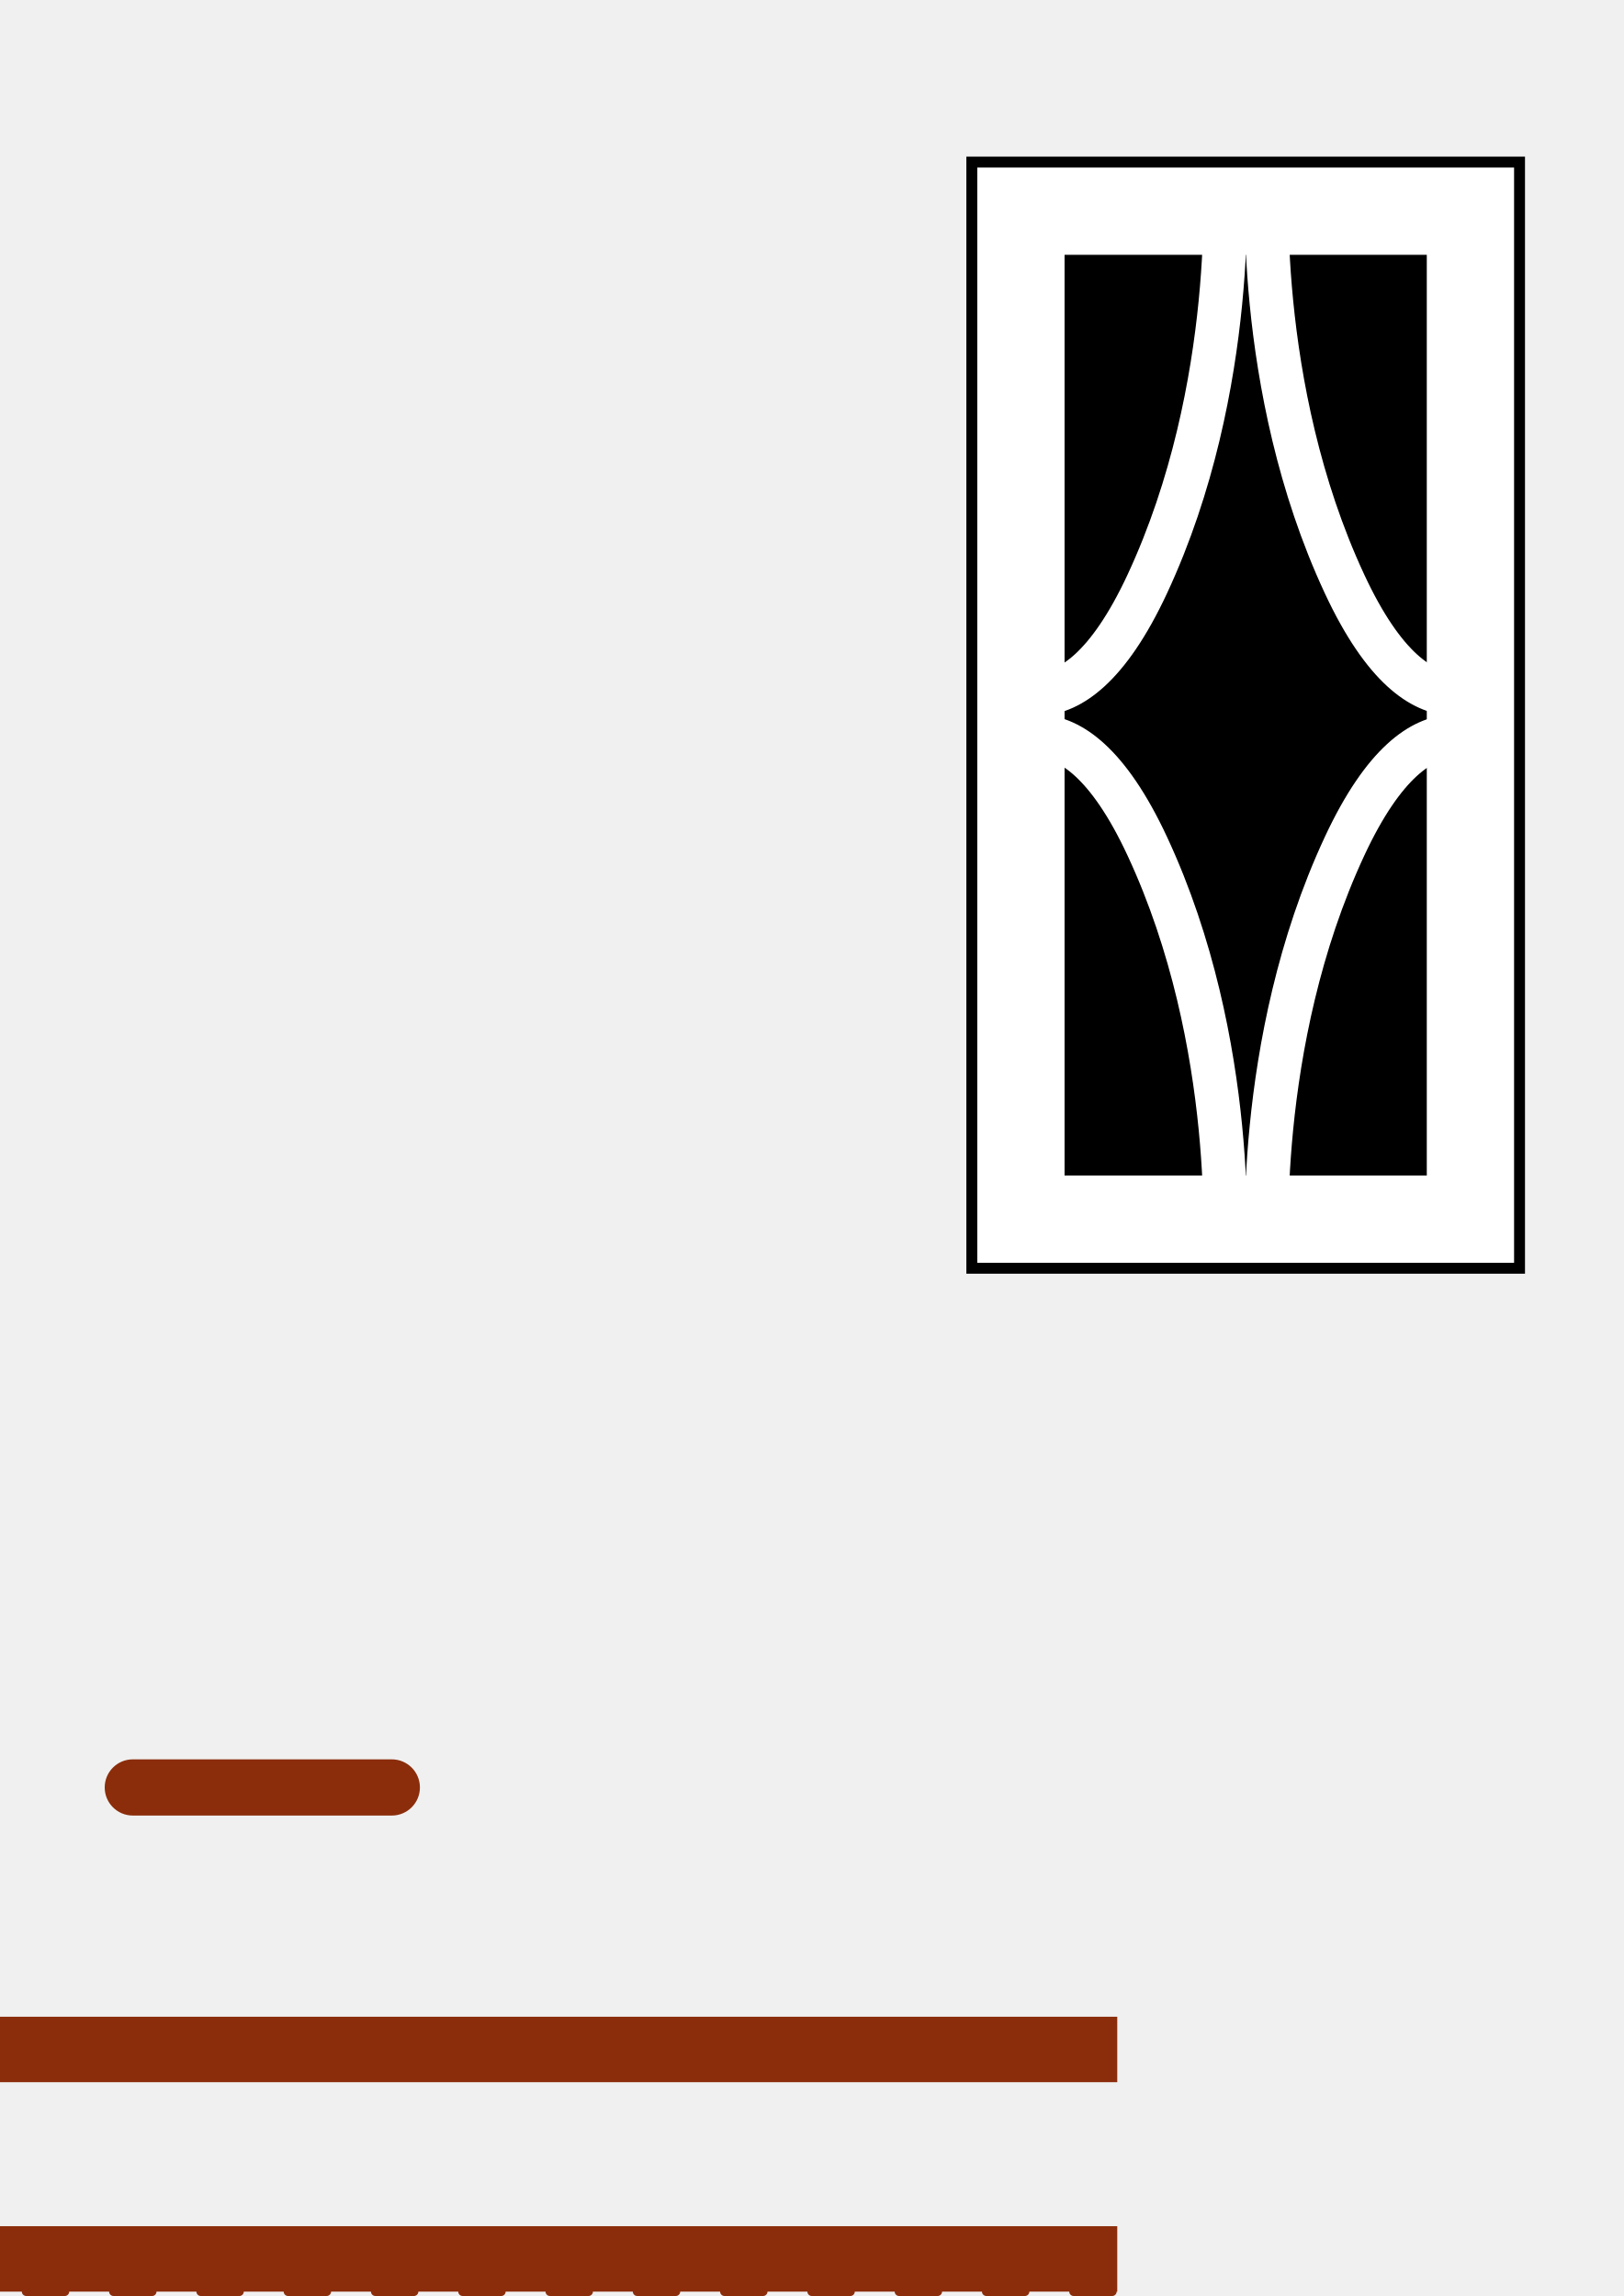
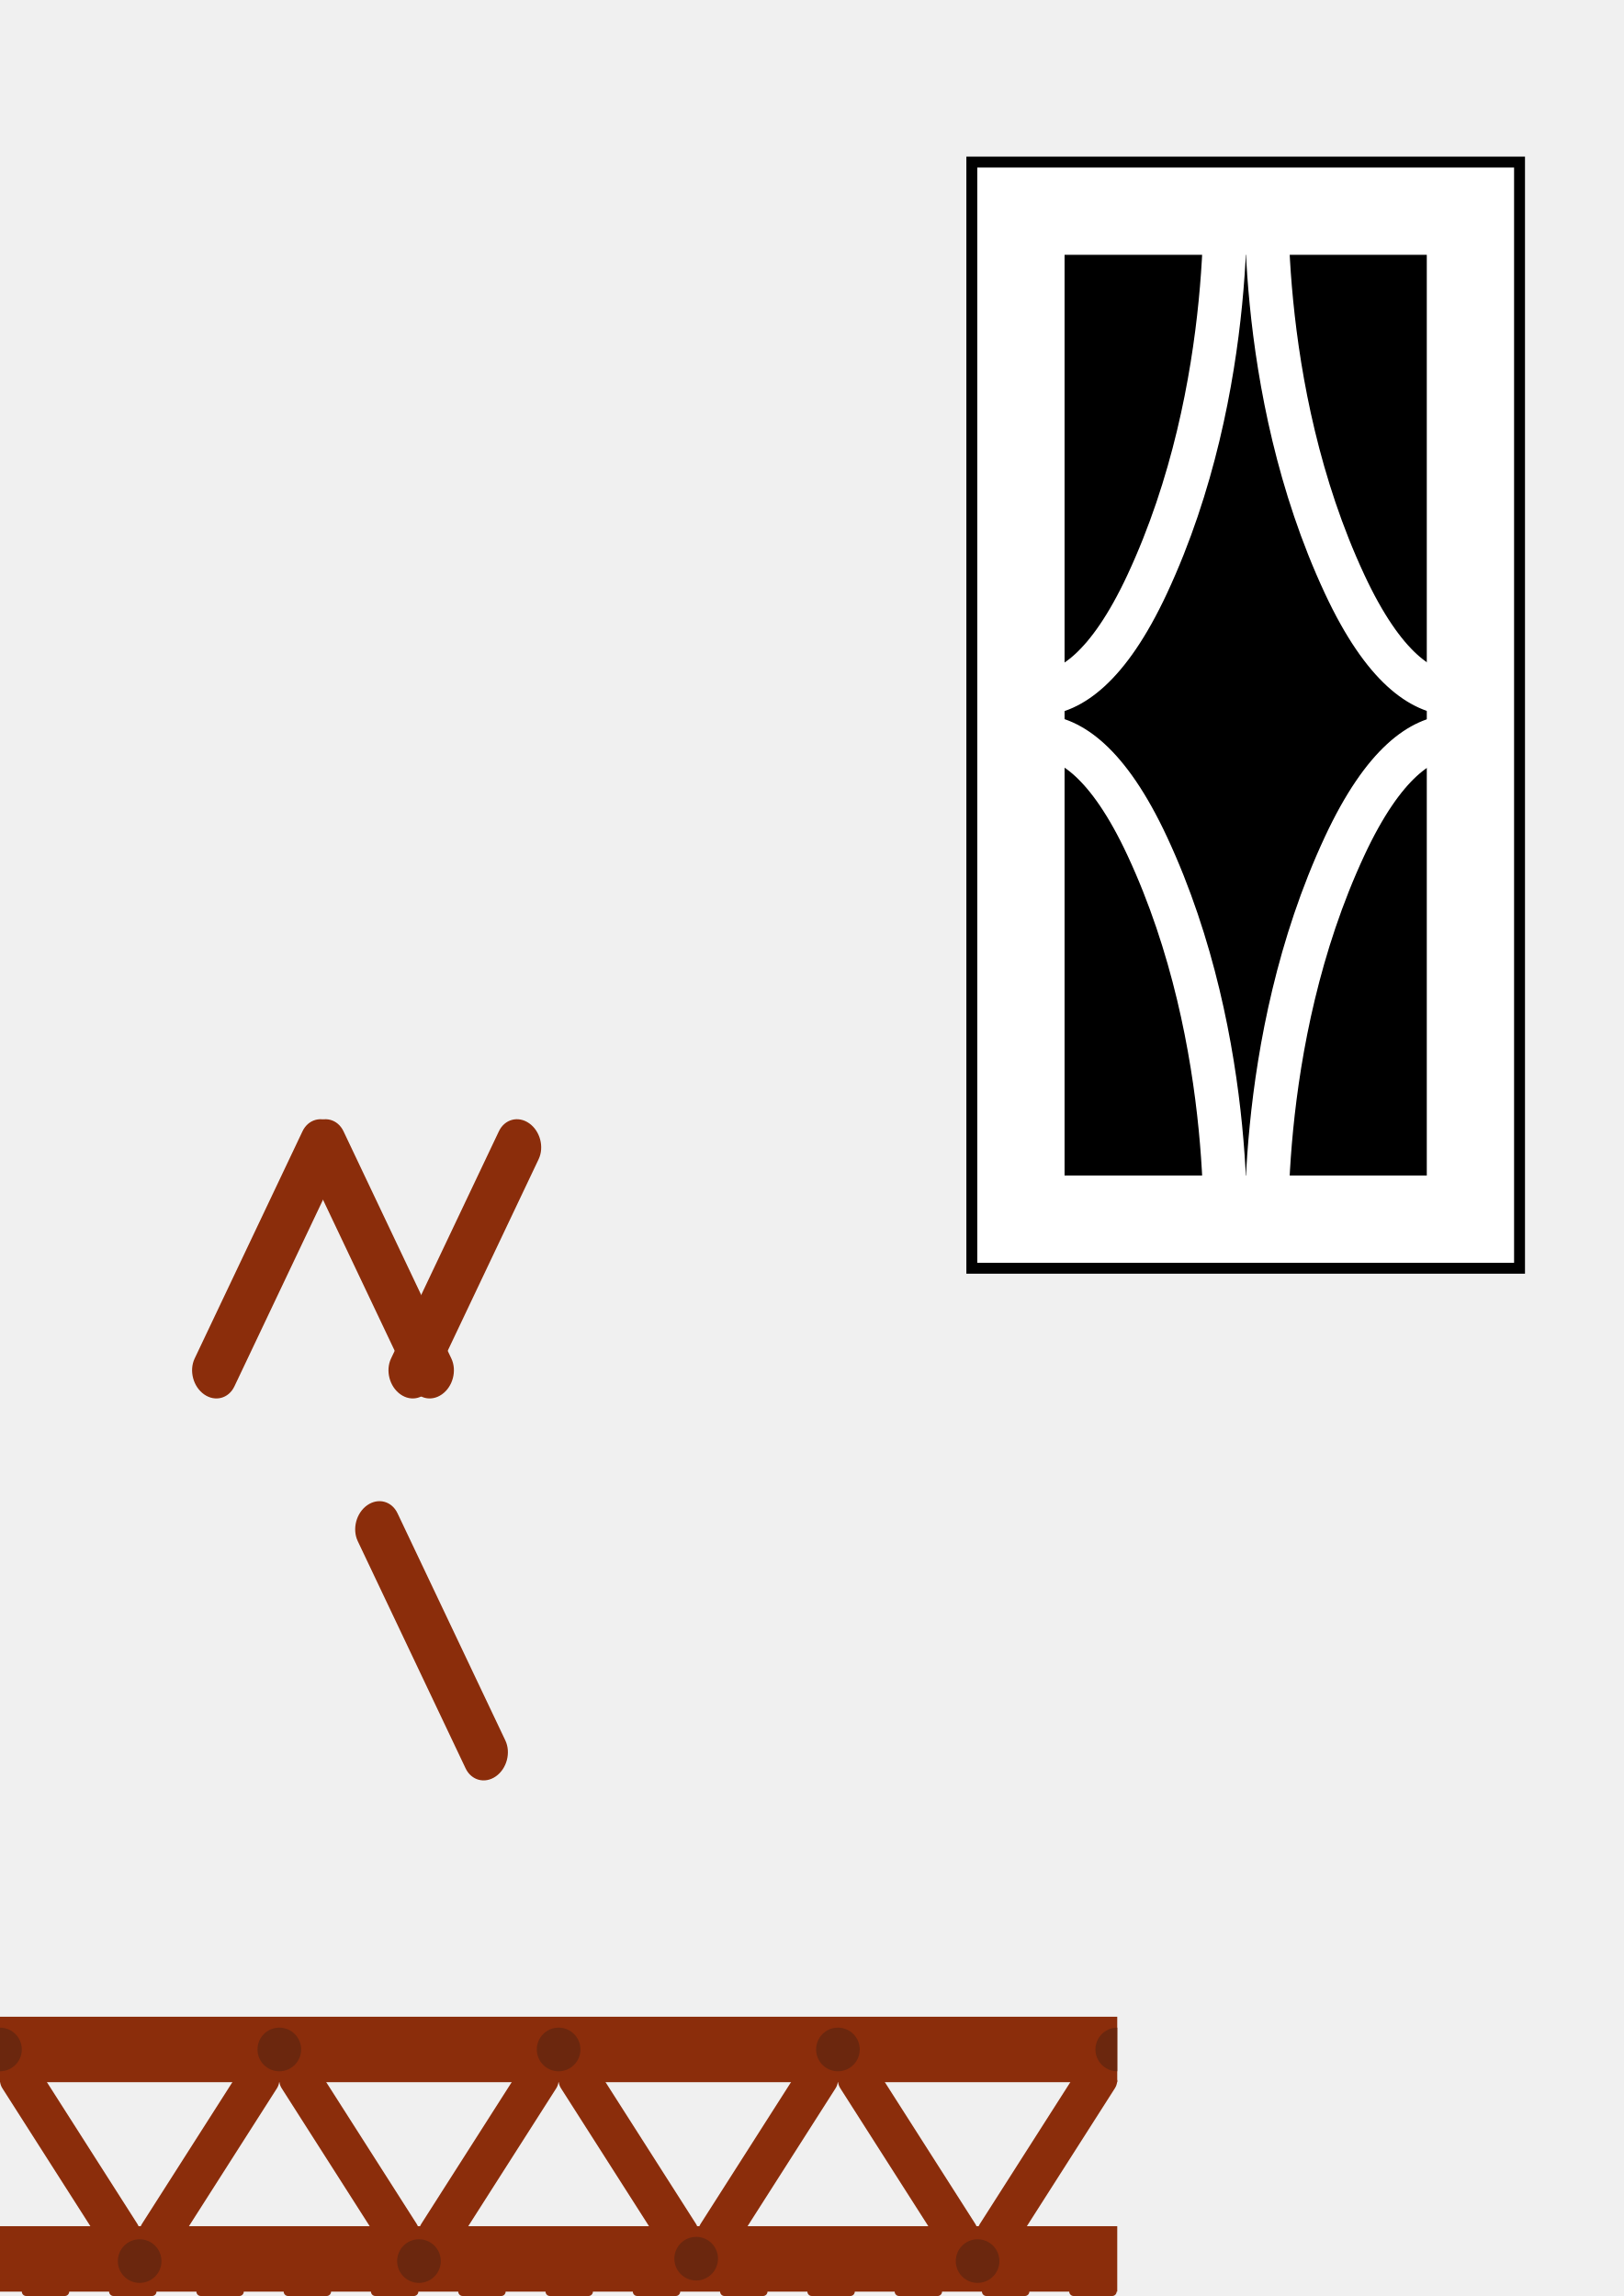
<svg xmlns="http://www.w3.org/2000/svg" width="210mm" height="297mm" viewBox="0 0 744.094 1052.362" id="svg2" version="1.1">
-   <defs id="defs4" />
+   <defs id="defs4">
+     <clipPath clipPathUnits="userSpaceOnUse" id="clipPath4321">
+       <rect style="opacity:1;fill:#8b2d0b;fill-opacity:1;stroke:none;stroke-width:20;stroke-miterlimit:4;stroke-dasharray:none;stroke-opacity:1" id="rect4323" width="137.539" height="22.257" x="753.667" y="-39.982" ry="11.138" transform="matrix(0.4287358,0.9034299,-0.8183089,0.5747787,0,0)" rx="11.138" />
+     </clipPath>
+     <clipPath clipPathUnits="userSpaceOnUse" id="clipPath4321-2">
+       <rect style="opacity:1;fill:#8b2d0b;fill-opacity:1;stroke:none;stroke-width:20;stroke-miterlimit:4;stroke-dasharray:none;stroke-opacity:1" id="rect4323-8" width="137.539" height="22.257" x="753.667" y="-39.982" ry="11.138" transform="matrix(0.4287358,0.9034299,-0.8183089,0.5747787,0,0)" rx="11.138" />
+     </clipPath>
+     <clipPath clipPathUnits="userSpaceOnUse" id="clipPath4321-6">
+       <rect style="opacity:1;fill:#8b2d0b;fill-opacity:1;stroke:none;stroke-width:20;stroke-miterlimit:4;stroke-dasharray:none;stroke-opacity:1" id="rect4323-4" width="137.539" height="22.257" x="753.667" y="-39.982" ry="11.138" transform="matrix(0.4287358,0.9034299,-0.8183089,0.5747787,0,0)" rx="11.138" />
+     </clipPath>
+     <clipPath clipPathUnits="userSpaceOnUse" id="clipPath4321-20">
+       <rect style="opacity:1;fill:#8b2d0b;fill-opacity:1;stroke:none;stroke-width:20;stroke-miterlimit:4;stroke-dasharray:none;stroke-opacity:1" id="rect4323-9" width="137.539" height="22.257" x="753.667" y="-39.982" ry="11.138" transform="matrix(0.4287358,0.9034299,-0.8183089,0.5747787,0,0)" rx="11.138" />
+     </clipPath>
+     <clipPath clipPathUnits="userSpaceOnUse" id="clipPath4321-27">
+       <rect style="opacity:1;fill:#8b2d0b;fill-opacity:1;stroke:none;stroke-width:20;stroke-miterlimit:4;stroke-dasharray:none;stroke-opacity:1" id="rect4323-2" width="137.539" height="22.257" x="753.667" y="-39.982" ry="11.138" transform="matrix(0.4287358,0.9034299,-0.8183089,0.5747787,0,0)" rx="11.138" />
+     </clipPath>
+     <clipPath clipPathUnits="userSpaceOnUse" id="clipPath4321-0">
+       <rect style="opacity:1;fill:#8b2d0b;fill-opacity:1;stroke:none;stroke-width:20;stroke-miterlimit:4;stroke-dasharray:none;stroke-opacity:1" id="rect4323-0" width="137.539" height="22.257" x="753.667" y="-39.982" ry="11.138" transform="matrix(0.4287358,0.9034299,-0.8183089,0.5747787,0,0)" rx="11.138" />
+     </clipPath>
+     <clipPath clipPathUnits="userSpaceOnUse" id="clipPath4321-03">
+       <rect style="opacity:1;fill:#8b2d0b;fill-opacity:1;stroke:none;stroke-width:20;stroke-miterlimit:4;stroke-dasharray:none;stroke-opacity:1" id="rect4323-3" width="137.539" height="22.257" x="753.667" y="-39.982" ry="11.138" transform="matrix(0.4287358,0.9034299,-0.8183089,0.5747787,0,0)" rx="11.138" />
+     </clipPath>
+     <clipPath clipPathUnits="userSpaceOnUse" id="clipPath4321-03-6">
+       <rect style="opacity:1;fill:#8b2d0b;fill-opacity:1;stroke:none;stroke-width:20;stroke-miterlimit:4;stroke-dasharray:none;stroke-opacity:1" id="rect4323-3-0" width="137.539" height="22.257" x="753.667" y="-39.982" ry="11.138" transform="matrix(0.4287358,0.9034299,-0.8183089,0.5747787,0,0)" rx="11.138" />
+     </clipPath>
+     <clipPath clipPathUnits="userSpaceOnUse" id="clipPath4321-03-0">
+       <rect style="opacity:1;fill:#8b2d0b;fill-opacity:1;stroke:none;stroke-width:20;stroke-miterlimit:4;stroke-dasharray:none;stroke-opacity:1" id="rect4323-3-3" width="137.539" height="22.257" x="753.667" y="-39.982" ry="11.138" transform="matrix(0.4287358,0.9034299,-0.8183089,0.5747787,0,0)" rx="11.138" />
+     </clipPath>
+     <clipPath clipPathUnits="userSpaceOnUse" id="clipPath4321-03-64">
+       <rect style="opacity:1;fill:#8b2d0b;fill-opacity:1;stroke:none;stroke-width:20;stroke-miterlimit:4;stroke-dasharray:none;stroke-opacity:1" id="rect4323-3-09" width="137.539" height="22.257" x="753.667" y="-39.982" ry="11.138" transform="matrix(0.4287358,0.9034299,-0.8183089,0.5747787,0,0)" rx="11.138" />
+     </clipPath>
+   </defs>
  <g id="layer1">
+     <rect style="opacity:1;fill:#8b2d0b;fill-opacity:1;fill-rule:nonzero;stroke:none;stroke-width:3;stroke-linecap:round;stroke-miterlimit:4;stroke-dasharray:none;stroke-opacity:1" id="rect4310" width="126.673" height="100" x="313.123" y="675.191" rx="12.182" ry="16.379" clip-path="url(#clipPath4321)" transform="matrix(0.914284,0,0,0.68,-311.9713,494.2325)" />
    <g id="g4181" transform="translate(442.8571,-468.5714)">
      <rect ry="3.5071344e-006" y="540.362" x="0" height="512" width="256" id="rect4179" style="opacity:1;fill:#000000;fill-opacity:1;stroke:none;stroke-width:20;stroke-miterlimit:4;stroke-dasharray:none;stroke-opacity:1" />
      <rect ry="3.0650276e-006" y="565.362" x="25" height="462" width="206" id="rect4136" style="opacity:1;fill:none;fill-opacity:1;stroke:#ffffff;stroke-width:40;stroke-miterlimit:4;stroke-dasharray:none;stroke-opacity:1" />
      <path id="path4138" d="m 118.25,546.43 c 0,0 6.871,99.179 -35.334,189.794 -36.354,78.052 -70.121,42.071 -70.121,42.071" style="fill:none;fill-rule:evenodd;stroke:#ffffff;stroke-width:20;stroke-linecap:butt;stroke-linejoin:miter;stroke-miterlimit:4;stroke-dasharray:none;stroke-opacity:1" />
      <path id="path4138-9" d="m 137.974,546.43 c 0,0 -6.871,99.179 35.334,189.794 36.354,78.052 70.121,42.071 70.121,42.071" style="fill:none;fill-rule:evenodd;stroke:#ffffff;stroke-width:20;stroke-linecap:butt;stroke-linejoin:miter;stroke-miterlimit:4;stroke-dasharray:none;stroke-opacity:1" />
      <path id="path4138-0" d="m 137.974,1046.244 c 0,0 -6.871,-99.179 35.334,-189.794 36.354,-78.052 70.121,-42.071 70.121,-42.071" style="fill:none;fill-rule:evenodd;stroke:#ffffff;stroke-width:20;stroke-linecap:butt;stroke-linejoin:miter;stroke-miterlimit:4;stroke-dasharray:none;stroke-opacity:1" />
      <path id="path4138-00" d="m 118.25,1046.244 c 0,0 6.871,-99.179 -35.334,-189.794 -36.354,-78.052 -70.121,-42.071 -70.121,-42.071" style="fill:none;fill-rule:evenodd;stroke:#ffffff;stroke-width:20;stroke-linecap:butt;stroke-linejoin:miter;stroke-miterlimit:4;stroke-dasharray:none;stroke-opacity:1" />
    </g>
    <rect style="opacity:1;fill:#8b2d0b;fill-opacity:1;stroke:none;stroke-width:20;stroke-miterlimit:4;stroke-dasharray:none;stroke-opacity:1" id="rect4189" width="512" height="30" x="0" y="1020.362" ry="8.9396701e-007" />
    <rect style="opacity:1;fill:#8b2d0b;fill-opacity:1;stroke:none;stroke-width:20;stroke-miterlimit:4;stroke-dasharray:none;stroke-opacity:1" id="rect4189-9" width="512" height="30" x="0" y="924.362" ry="8.9396701e-007" />
    <rect style="opacity:1;fill:#8b2d0b;fill-opacity:1;stroke:none;stroke-width:20;stroke-miterlimit:4;stroke-dasharray:none;stroke-opacity:1" id="rect4206" width="21.718" height="5.051" x="10" y="1047.311" ry="2.02" />
    <rect style="opacity:1;fill:#8b2d0b;fill-opacity:1;stroke:none;stroke-width:20;stroke-miterlimit:4;stroke-dasharray:none;stroke-opacity:1" id="rect4206-3" width="21.718" height="5.051" x="50" y="1047.311" ry="2.02" />
    <rect style="opacity:1;fill:#8b2d0b;fill-opacity:1;stroke:none;stroke-width:20;stroke-miterlimit:4;stroke-dasharray:none;stroke-opacity:1" id="rect4206-30" width="21.718" height="5.051" x="90" y="1047.311" ry="2.02" />
    <rect style="opacity:1;fill:#8b2d0b;fill-opacity:1;stroke:none;stroke-width:20;stroke-miterlimit:4;stroke-dasharray:none;stroke-opacity:1" id="rect4206-1" width="21.718" height="5.051" x="130" y="1047.311" ry="2.02" />
    <rect style="opacity:1;fill:#8b2d0b;fill-opacity:1;stroke:none;stroke-width:20;stroke-miterlimit:4;stroke-dasharray:none;stroke-opacity:1" id="rect4206-5" width="21.718" height="5.051" x="170" y="1047.311" ry="2.02" />
    <rect style="opacity:1;fill:#8b2d0b;fill-opacity:1;stroke:none;stroke-width:20;stroke-miterlimit:4;stroke-dasharray:none;stroke-opacity:1" id="rect4206-0" width="21.718" height="5.051" x="210" y="1047.311" ry="2.02" />
    <rect style="opacity:1;fill:#8b2d0b;fill-opacity:1;stroke:none;stroke-width:20;stroke-miterlimit:4;stroke-dasharray:none;stroke-opacity:1" id="rect4206-37" width="21.718" height="5.051" x="2250" y="1045.311" ry="2.02" />
    <rect style="opacity:1;fill:#8b2d0b;fill-opacity:1;stroke:none;stroke-width:20;stroke-miterlimit:4;stroke-dasharray:none;stroke-opacity:1" id="rect4206-08" width="21.718" height="5.051" x="290" y="1047.311" ry="2.02" />
    <rect style="opacity:1;fill:#8b2d0b;fill-opacity:1;stroke:none;stroke-width:20;stroke-miterlimit:4;stroke-dasharray:none;stroke-opacity:1" id="rect4206-08-4" width="21.718" height="5.051" x="250" y="1047.311" ry="2.02" />
    <rect style="opacity:1;fill:#8b2d0b;fill-opacity:1;stroke:none;stroke-width:20;stroke-miterlimit:4;stroke-dasharray:none;stroke-opacity:1" id="rect4206-08-3" width="21.718" height="5.051" x="330" y="1047.311" ry="2.02" />
    <rect style="opacity:1;fill:#8b2d0b;fill-opacity:1;stroke:none;stroke-width:20;stroke-miterlimit:4;stroke-dasharray:none;stroke-opacity:1" id="rect4206-08-8" width="21.718" height="5.051" x="370" y="1047.311" ry="2.02" />
    <rect style="opacity:1;fill:#8b2d0b;fill-opacity:1;stroke:none;stroke-width:20;stroke-miterlimit:4;stroke-dasharray:none;stroke-opacity:1" id="rect4206-08-39" width="21.718" height="5.051" x="410" y="1047.311" ry="2.02" />
    <rect style="opacity:1;fill:#8b2d0b;fill-opacity:1;stroke:none;stroke-width:20;stroke-miterlimit:4;stroke-dasharray:none;stroke-opacity:1" id="rect4206-08-0" width="21.718" height="5.051" x="450" y="1047.311" ry="2.02" />
    <rect style="opacity:1;fill:#8b2d0b;fill-opacity:1;stroke:none;stroke-width:20;stroke-miterlimit:4;stroke-dasharray:none;stroke-opacity:1" id="rect4206-08-0-7" width="21.718" height="5.051" x="490" y="1047.311" ry="2.02" />
-     <rect style="opacity:1;fill:#8b2d0b;fill-opacity:1;stroke:none;stroke-width:20;stroke-miterlimit:4;stroke-dasharray:none;stroke-opacity:1" id="rect4370" width="144.452" height="25.759" x="47.982" y="806.39" ry="12.879" />
+     <rect style="opacity:1;fill:#8b2d0b;fill-opacity:1;stroke:none;stroke-width:20;stroke-miterlimit:4;stroke-dasharray:none;stroke-opacity:1" id="rect4370-1-9" width="137.539" height="22.257" x="670.876" y="134.72" ry="11.138" transform="matrix(0.4287358,0.9034299,-0.8183089,0.5747787,0,0)" rx="11.138" />
+     <rect style="opacity:1;fill:#8b2d0b;fill-opacity:1;stroke:none;stroke-width:20;stroke-miterlimit:4;stroke-dasharray:none;stroke-opacity:1" id="rect4370-7-1" width="137.539" height="22.257" x="511.116" y="81.252" ry="11.138" transform="matrix(0.4287358,0.9034299,-0.8183089,0.5747787,0,0)" rx="11.138" />
+     <rect style="opacity:1;fill:#8b2d0b;fill-opacity:1;stroke:none;stroke-width:20;stroke-miterlimit:4;stroke-dasharray:none;stroke-opacity:1" id="rect4370-1-4-9" width="137.539" height="22.257" x="338.489" y="352.583" ry="11.138" transform="matrix(-0.4287358,0.9034299,0.8183089,0.5747787,0,0)" rx="11.138" />
+     <rect style="opacity:1;fill:#8b2d0b;fill-opacity:1;stroke:none;stroke-width:20;stroke-miterlimit:4;stroke-dasharray:none;stroke-opacity:1" id="rect4370-1-4-8-9" width="137.539" height="22.257" x="286.01" y="435.071" ry="11.138" transform="matrix(-0.4287358,0.9034299,0.8183089,0.5747787,0,0)" rx="11.138" />
+     <rect style="opacity:1;fill:#8b2d0b;fill-opacity:1;fill-rule:nonzero;stroke:none;stroke-width:3;stroke-linecap:round;stroke-miterlimit:4;stroke-dasharray:none;stroke-opacity:1" id="rect4310-7" width="126.673" height="100" x="313.123" y="675.191" rx="12.182" ry="16.379" clip-path="url(#clipPath4321-2)" transform="matrix(0.914284,0,0,0.68,-183.9714,494.2325)" />
+     <rect style="opacity:1;fill:#8b2d0b;fill-opacity:1;fill-rule:nonzero;stroke:none;stroke-width:3;stroke-linecap:round;stroke-miterlimit:4;stroke-dasharray:none;stroke-opacity:1" id="rect4310-5" width="126.673" height="100" x="313.123" y="675.191" rx="12.182" ry="16.379" clip-path="url(#clipPath4321-6)" transform="matrix(0.914284,0,0,0.68,-55.97135,494.2325)" />
+     <rect style="opacity:1;fill:#8b2d0b;fill-opacity:1;fill-rule:nonzero;stroke:none;stroke-width:3;stroke-linecap:round;stroke-miterlimit:4;stroke-dasharray:none;stroke-opacity:1" id="rect4310-56" width="126.673" height="100" x="313.123" y="675.191" rx="12.182" ry="16.379" clip-path="url(#clipPath4321-0)" transform="matrix(0.914284,0,0,0.68,72.02865,494.2325)" />
+     <rect style="opacity:1;fill:#8b2d0b;fill-opacity:1;fill-rule:nonzero;stroke:none;stroke-width:3;stroke-linecap:round;stroke-miterlimit:4;stroke-dasharray:none;stroke-opacity:1" id="rect4310-45" width="126.673" height="100" x="313.123" y="675.191" rx="12.182" ry="16.379" clip-path="url(#clipPath4321-03)" transform="matrix(-0.914284,0,0,0.68,439.9713,494.2325)" />
+     <rect style="opacity:1;fill:#8b2d0b;fill-opacity:1;fill-rule:nonzero;stroke:none;stroke-width:3;stroke-linecap:round;stroke-miterlimit:4;stroke-dasharray:none;stroke-opacity:1" id="rect4310-45-2" width="126.673" height="100" x="313.123" y="675.191" rx="12.182" ry="16.379" clip-path="url(#clipPath4321-03-6)" transform="matrix(-0.914284,0,0,0.68,567.9714,494.2325)" />
+     <rect style="opacity:1;fill:#8b2d0b;fill-opacity:1;fill-rule:nonzero;stroke:none;stroke-width:3;stroke-linecap:round;stroke-miterlimit:4;stroke-dasharray:none;stroke-opacity:1" id="rect4310-45-7" width="126.673" height="100" x="313.123" y="675.191" rx="12.182" ry="16.379" clip-path="url(#clipPath4321-03-0)" transform="matrix(-0.914284,0,0,0.68,695.9714,494.2325)" />
+     <rect style="opacity:1;fill:#8b2d0b;fill-opacity:1;fill-rule:nonzero;stroke:none;stroke-width:3;stroke-linecap:round;stroke-miterlimit:4;stroke-dasharray:none;stroke-opacity:1" id="rect4310-45-3" width="126.673" height="100" x="313.123" y="675.191" rx="12.182" ry="16.379" clip-path="url(#clipPath4321-03-64)" transform="matrix(-0.914284,0,0,0.68,823.9714,494.2325)" />
+     <circle style="opacity:1;fill:#6b270e;fill-opacity:1;fill-rule:nonzero;stroke:none;stroke-width:3;stroke-linecap:round;stroke-miterlimit:4;stroke-dasharray:none;stroke-opacity:1" id="path4448" cx="128" cy="939.362" r="10" />
+     <circle style="opacity:1;fill:#6b270e;fill-opacity:1;fill-rule:nonzero;stroke:none;stroke-width:3;stroke-linecap:round;stroke-miterlimit:4;stroke-dasharray:none;stroke-opacity:1" id="path4448-0" cx="256" cy="939.362" r="10" />
+     <circle style="opacity:1;fill:#6b270e;fill-opacity:1;fill-rule:nonzero;stroke:none;stroke-width:3;stroke-linecap:round;stroke-miterlimit:4;stroke-dasharray:none;stroke-opacity:1" id="path4448-6" cx="384" cy="939.362" r="10" />
+     <circle style="opacity:1;fill:#6b270e;fill-opacity:1;fill-rule:nonzero;stroke:none;stroke-width:3;stroke-linecap:round;stroke-miterlimit:4;stroke-dasharray:none;stroke-opacity:1" id="path4448-4" cx="64" cy="1036.362" r="10" />
+     <circle style="opacity:1;fill:#6b270e;fill-opacity:1;fill-rule:nonzero;stroke:none;stroke-width:3;stroke-linecap:round;stroke-miterlimit:4;stroke-dasharray:none;stroke-opacity:1" id="path4448-7" cx="192" cy="1036.362" r="10" />
+     <circle style="opacity:1;fill:#6b270e;fill-opacity:1;fill-rule:nonzero;stroke:none;stroke-width:3;stroke-linecap:round;stroke-miterlimit:4;stroke-dasharray:none;stroke-opacity:1" id="path4448-8" cx="319.034" cy="1035.253" r="10" />
+     <circle style="opacity:1;fill:#6b270e;fill-opacity:1;fill-rule:nonzero;stroke:none;stroke-width:3;stroke-linecap:round;stroke-miterlimit:4;stroke-dasharray:none;stroke-opacity:1" id="path4448-82" cx="448" cy="1036.362" r="10" />
+     <path style="opacity:1;fill:#6b270e;fill-opacity:1;fill-rule:nonzero;stroke:none;stroke-width:3;stroke-linecap:round;stroke-miterlimit:4;stroke-dasharray:none;stroke-opacity:1" id="path4448-9" d="m 949.362,-512 a 10,10 0 0 1 -5,8.66 10,10 0 0 1 -10,0 10,10 0 0 1 -5,-8.66 l 10,0 z" transform="matrix(0,1,-1,0,0,0)" />
+     <path style="opacity:1;fill:#6b270e;fill-opacity:1;fill-rule:nonzero;stroke:none;stroke-width:3;stroke-linecap:round;stroke-miterlimit:4;stroke-dasharray:none;stroke-opacity:1" id="path4448-9-2" d="m 949.362,4.6410207e-7 a 10,10 0 0 1 -5,8.66 10,10 0 0 1 -10,-3e-7 10,10 0 0 1 -5,-8.66 l 10,4.6410207e-7 z" transform="matrix(0,1,1,0,0,0)" />
  </g>
</svg>
